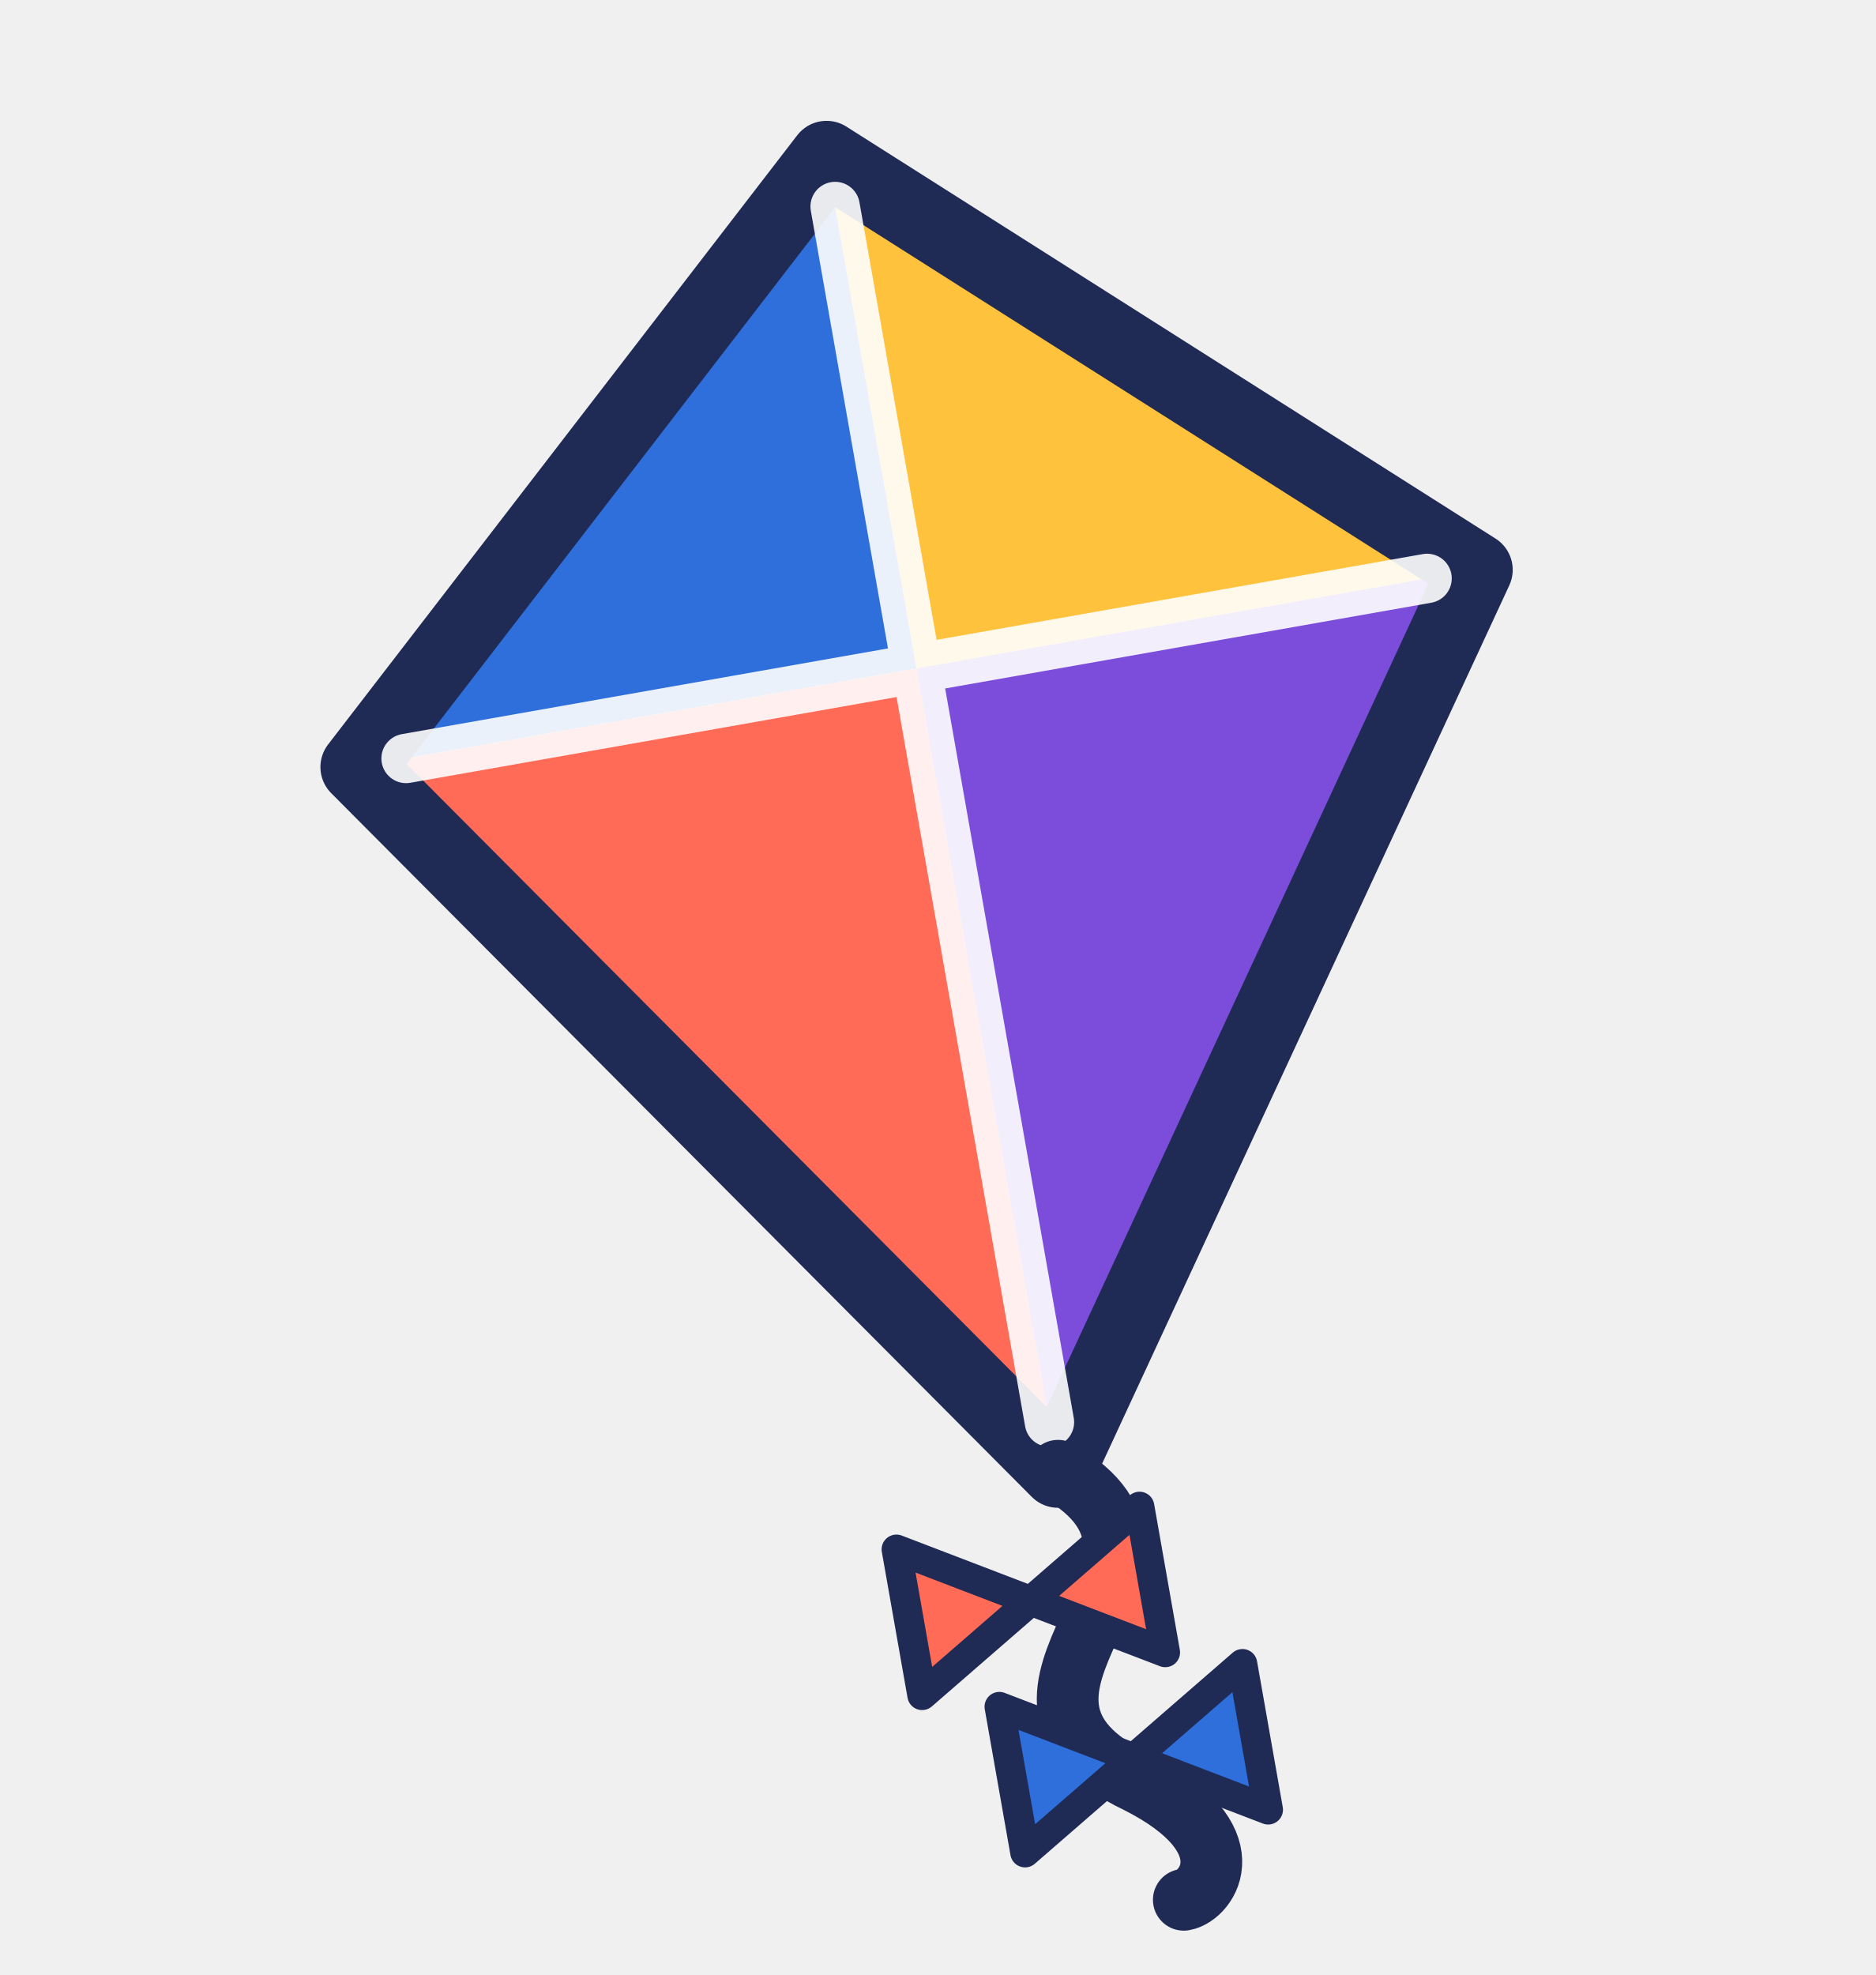
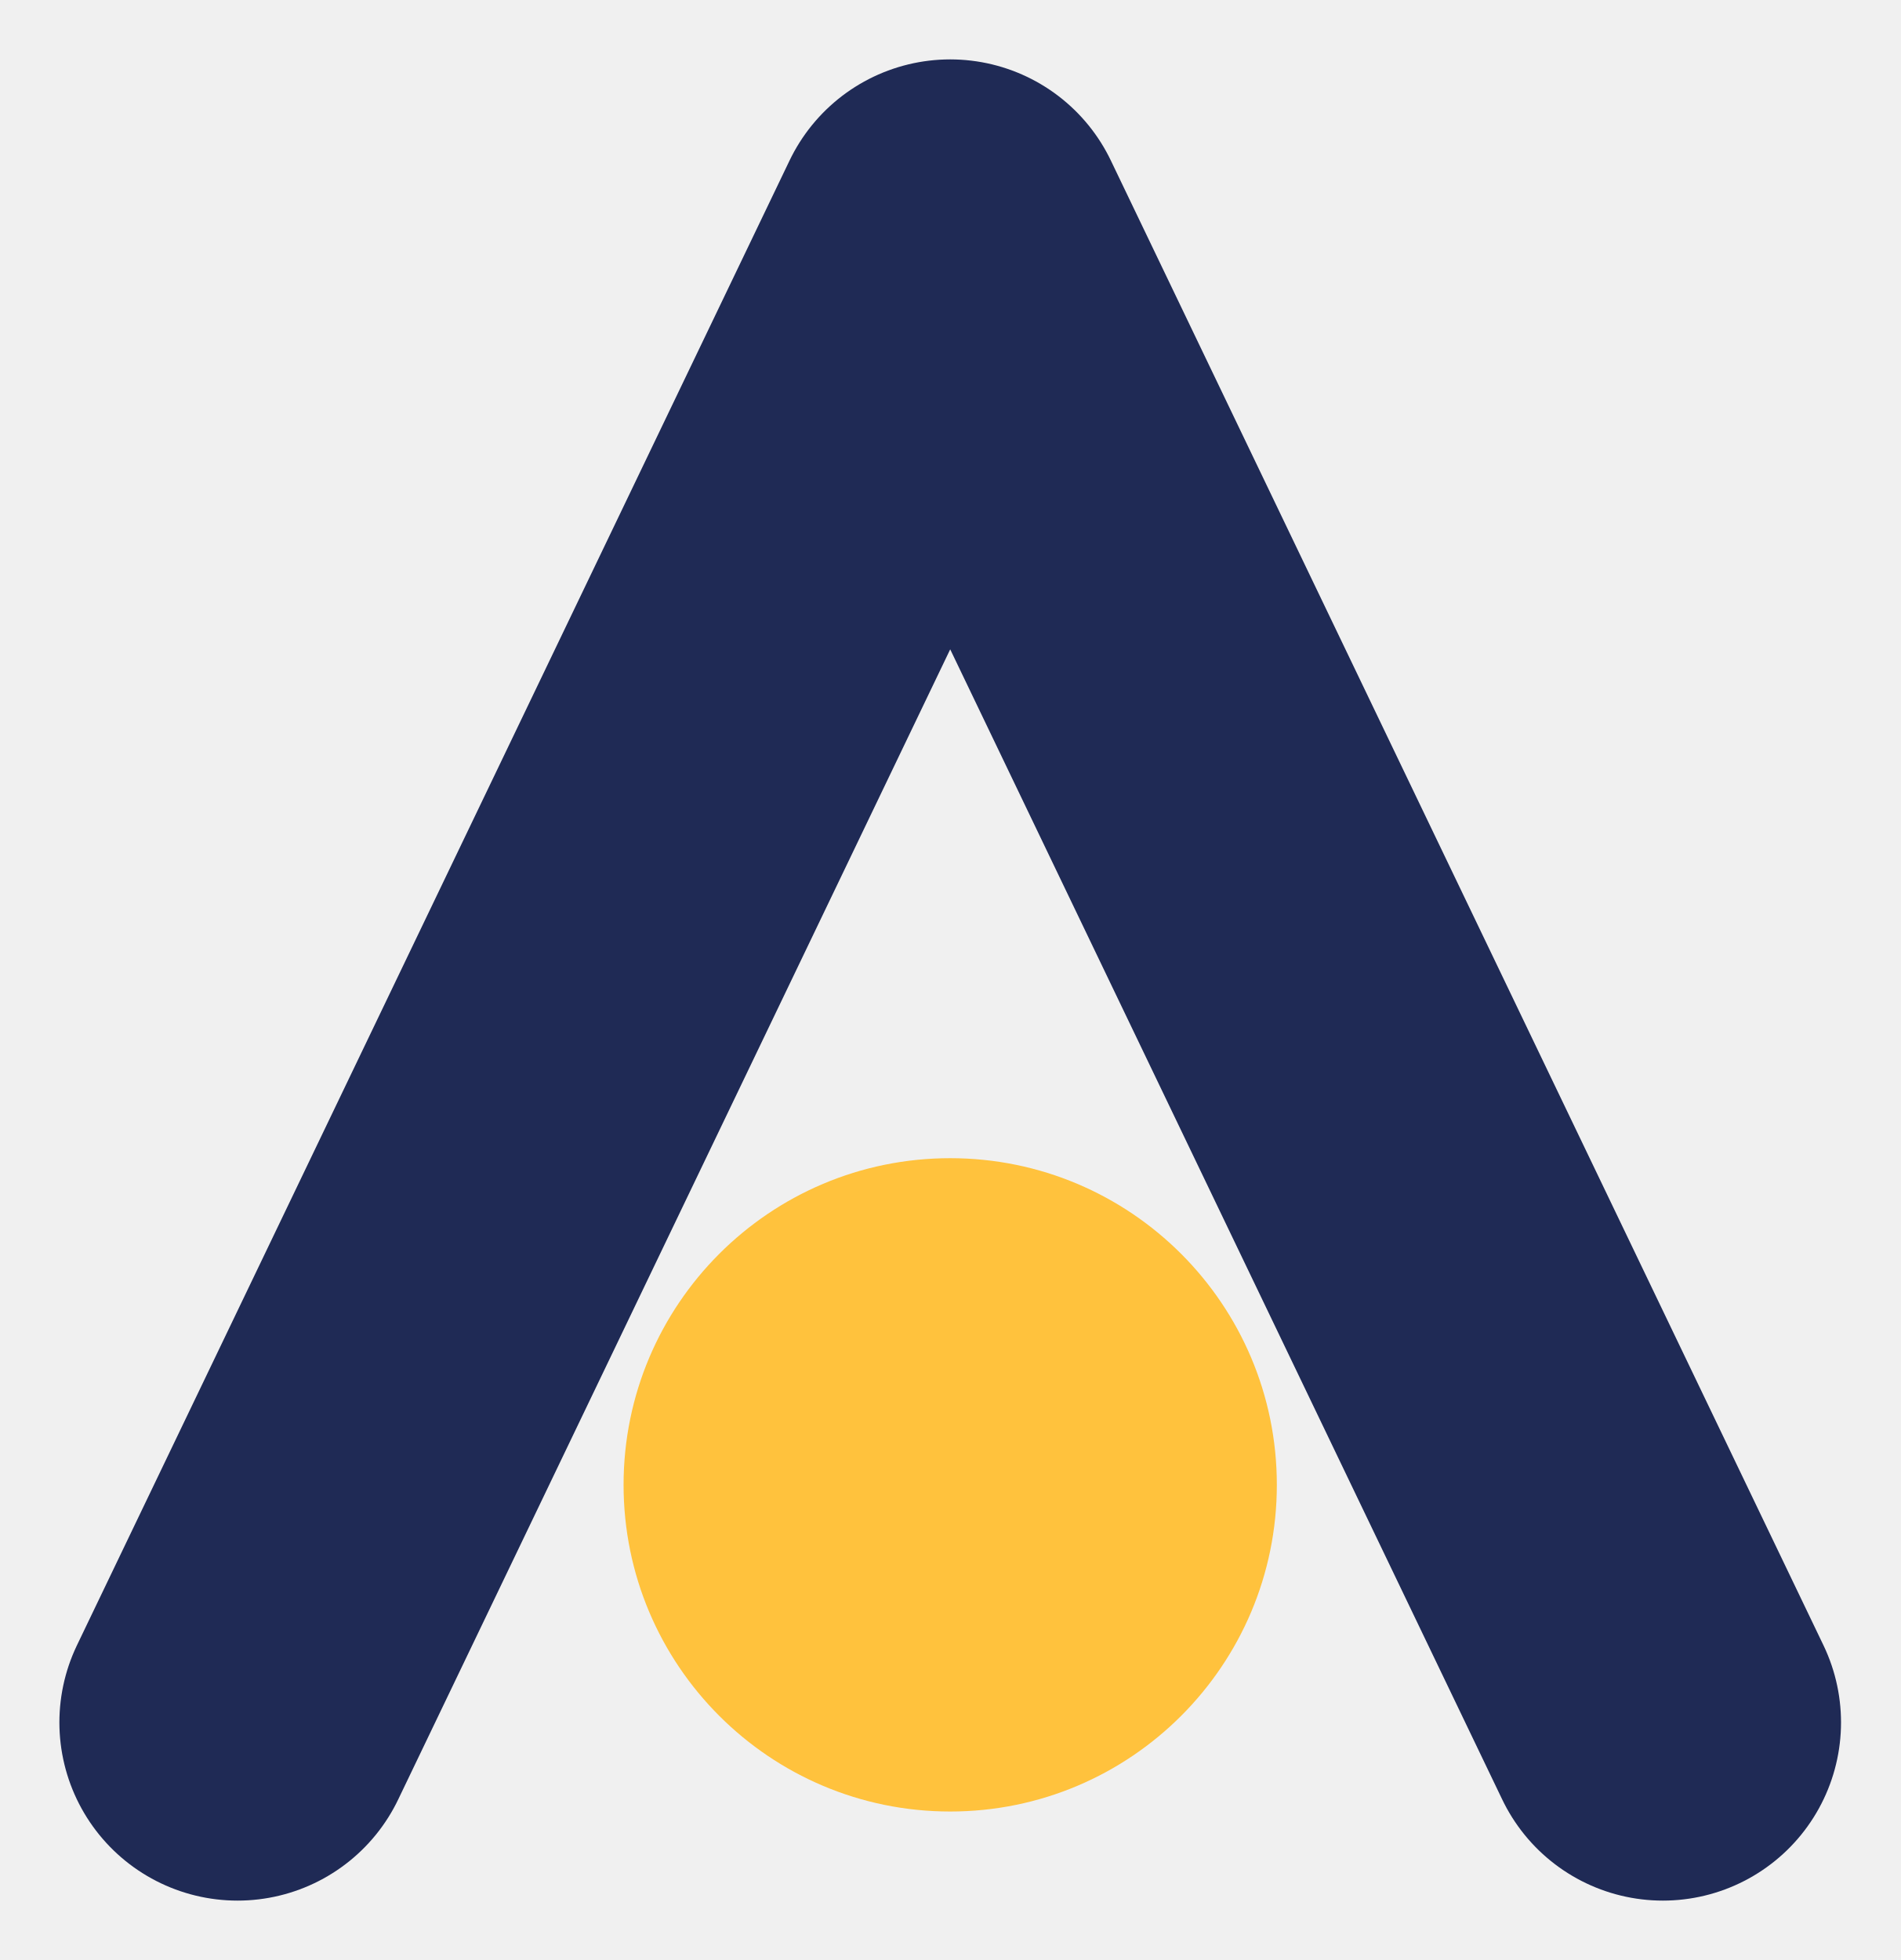
- <svg xmlns="http://www.w3.org/2000/svg" viewBox="-6 -2 76 80" role="img" aria-label="Ariselo">
-   <g transform="translate(0 0) scale(1.0) rotate(-10 32 30)">
-     <path d="M32 4L32 25L9 25Z" fill="#2F6FDB" />
-     <path d="M32 4L55 25L32 25Z" fill="#FFC23D" />
-     <path d="M9 25L32 25L32 58Z" fill="#FF6B57" />
-     <path d="M32 25L55 25L32 58Z" fill="#7C4DDB" />
-     <path d="M32 4L55 25L32 58L9 25Z" fill="none" stroke="#1F2A55" stroke-width="3" stroke-linejoin="round" />
-     <path d="M32 6V56M11 25H53" stroke="#ffffff" stroke-width="2" stroke-linecap="round" opacity=".9" />
-     <path d="M32 58C38 63 26 66 33 71C37 74 35 76 34 76" fill="none" stroke="#1F2A55" stroke-width="2.5" stroke-linecap="round" />
-     <path d="M30 63l-5 -3v6zM30 63l5 -3v6z" fill="#FF6B57" stroke="#1F2A55" stroke-width="1.2" stroke-linejoin="round" />
-     <path d="M33 70l-5 -3v6zM33 70l5 -3v6z" fill="#2F6FDB" stroke="#1F2A55" stroke-width="1.2" stroke-linejoin="round" />
-   </g>
+ <svg xmlns="http://www.w3.org/2000/svg" viewBox="0 2 64 66" role="img" aria-label="Ariselo">
+   <circle cx="32" cy="52" r="11" fill="#FFC23D" />
+   <path d="M8 60L32 10L56 60" fill="none" stroke="#1F2A55" stroke-width="12" stroke-linecap="round" stroke-linejoin="round" />
</svg>
